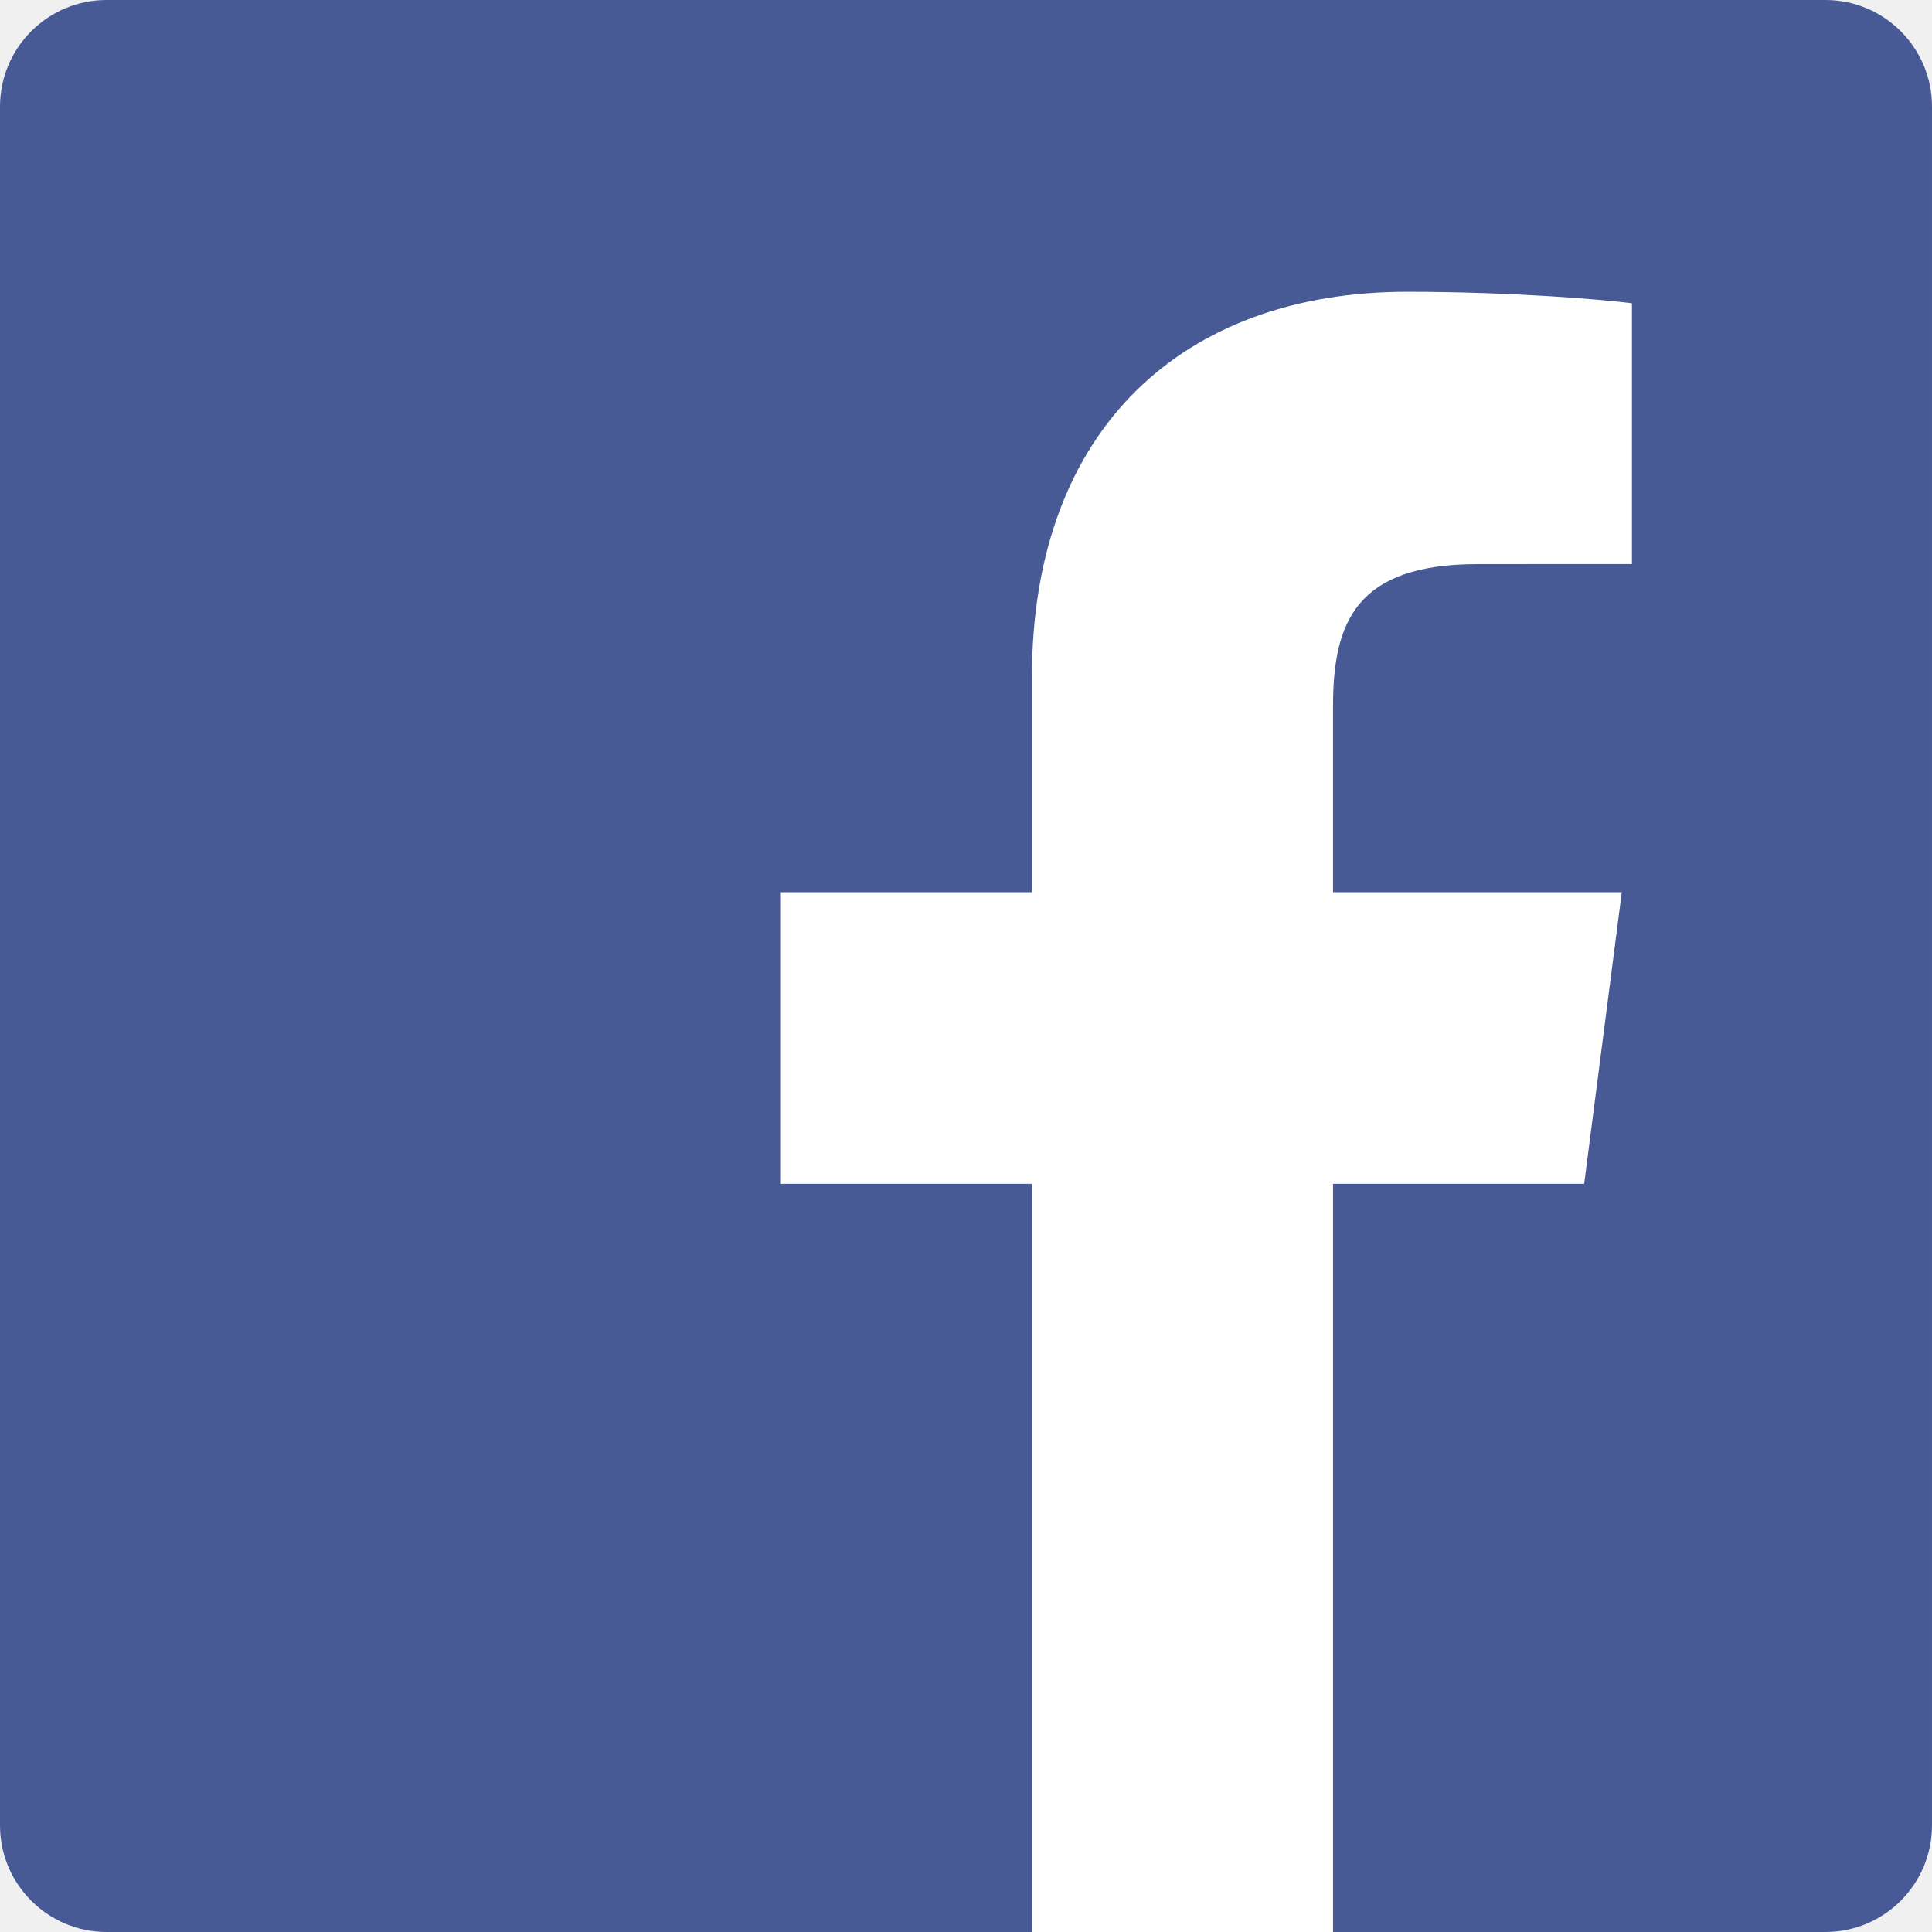
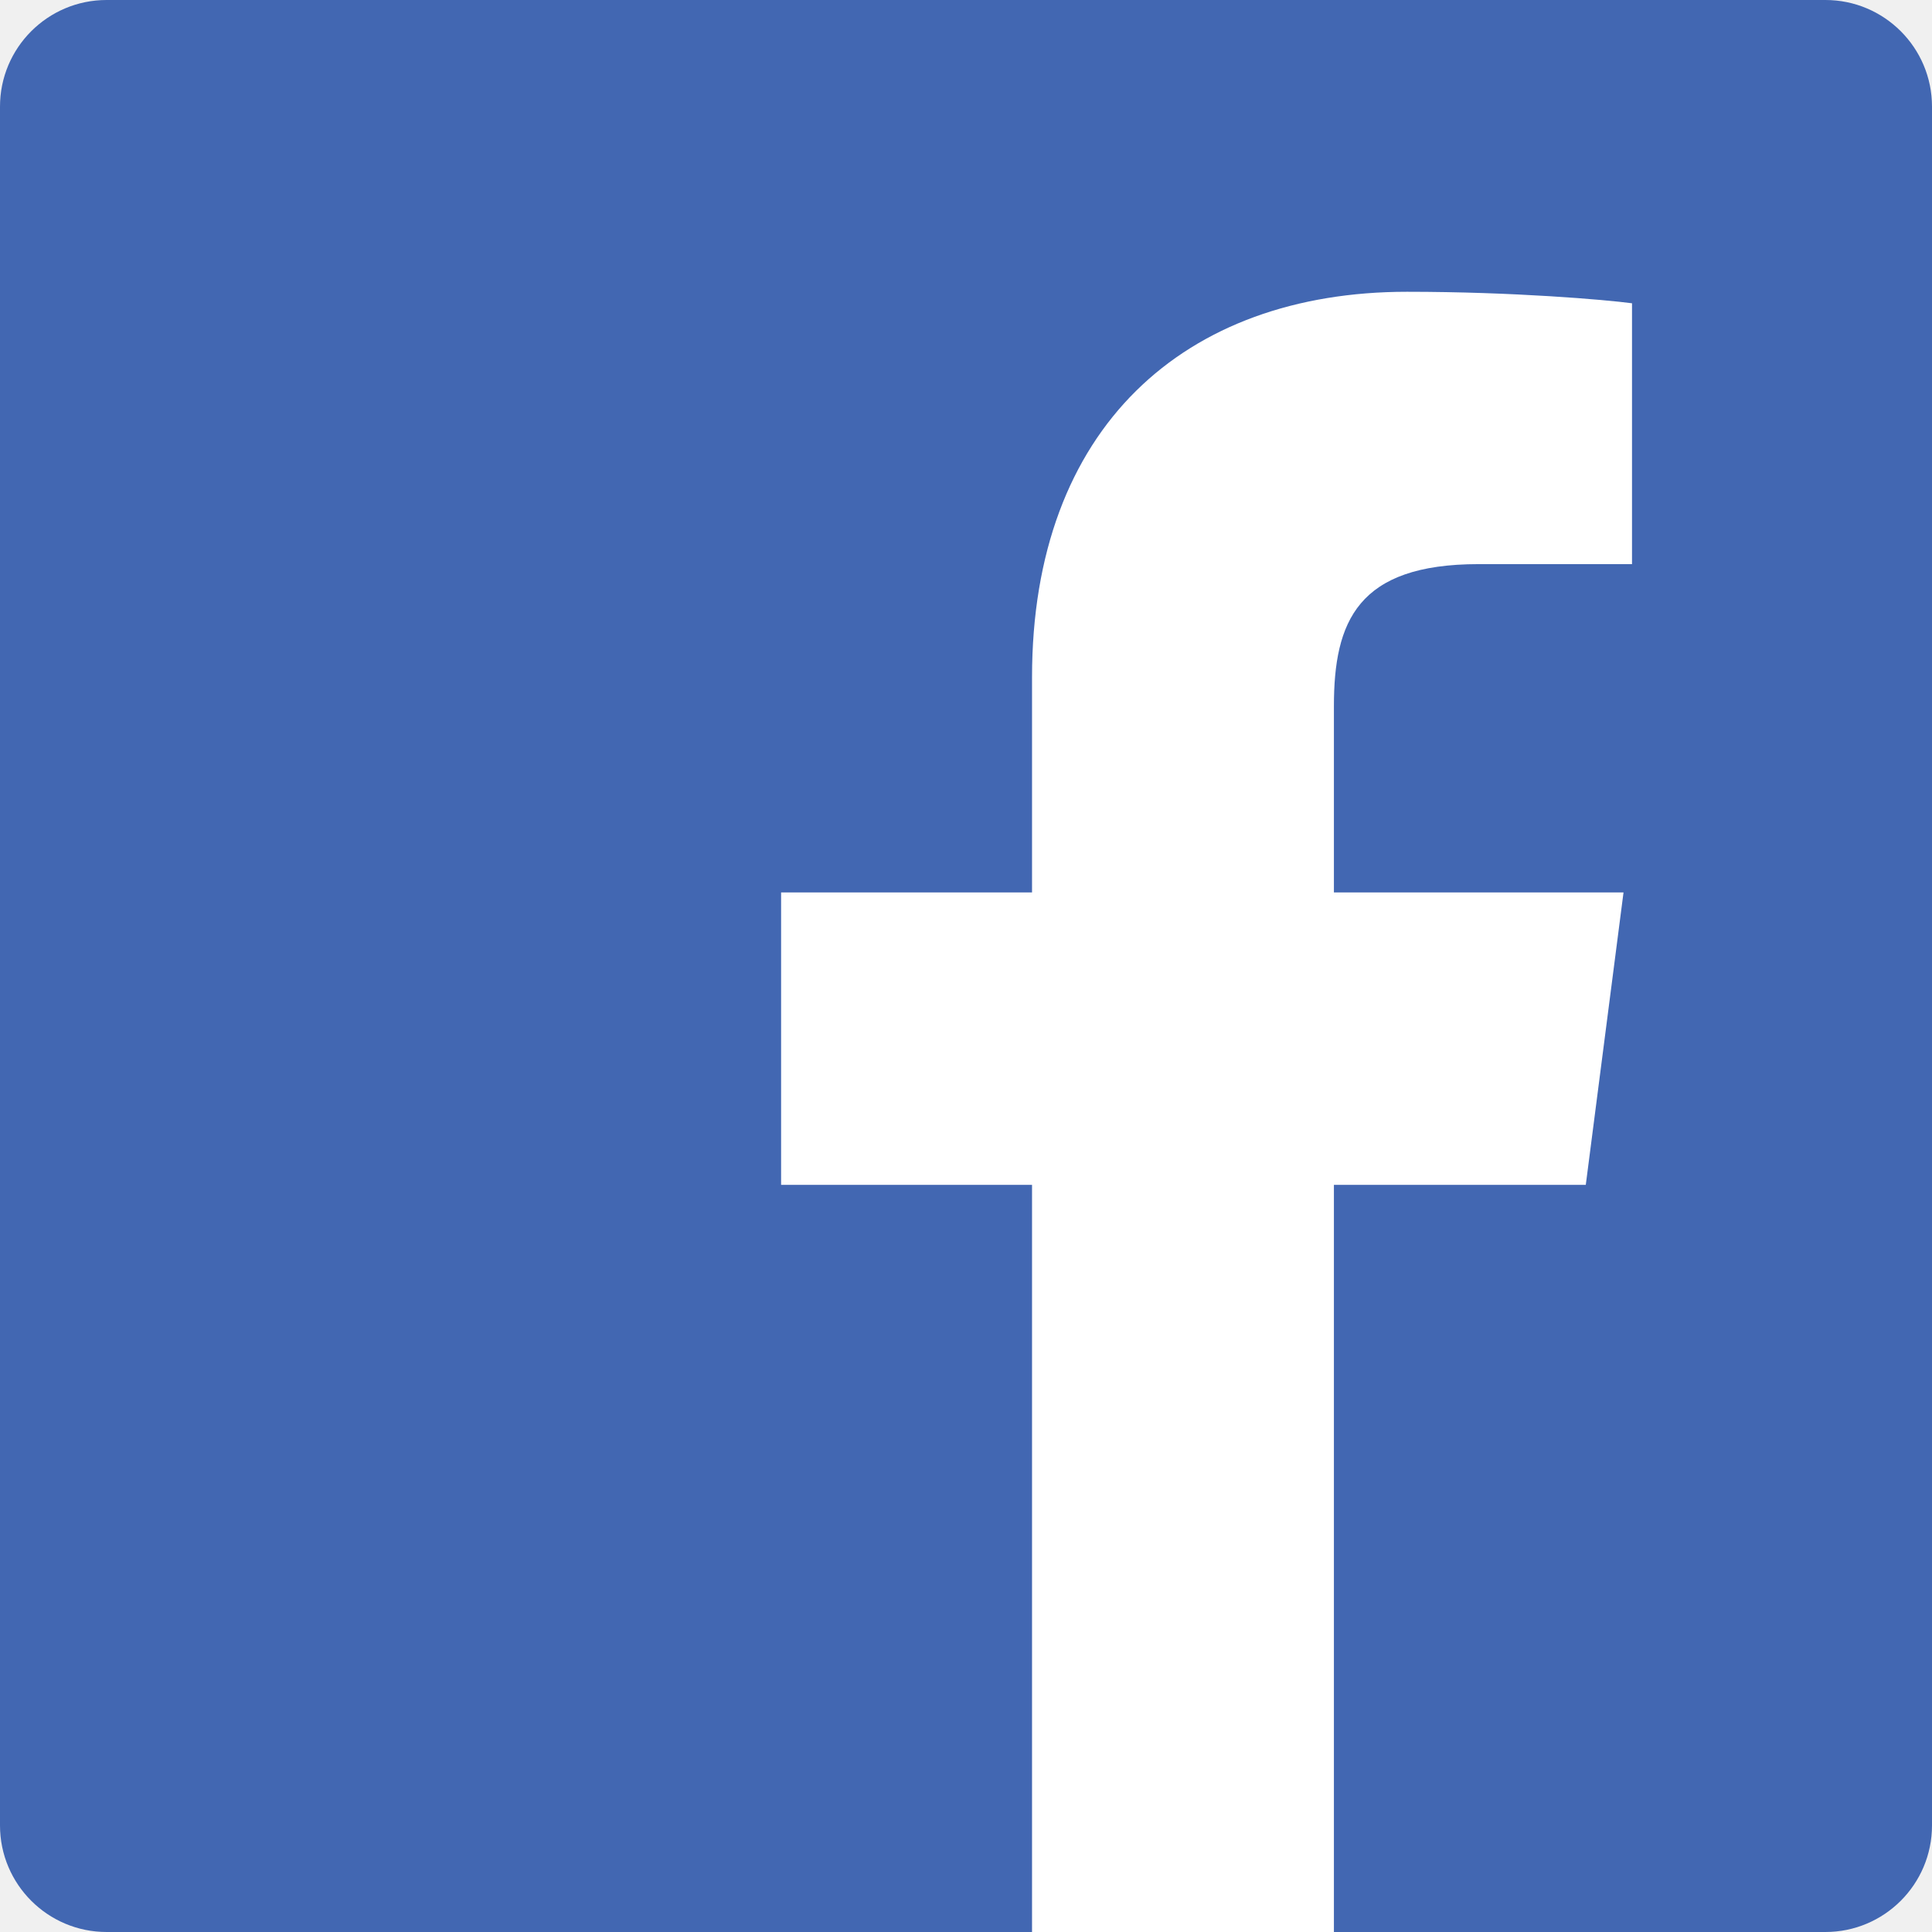
- <svg xmlns="http://www.w3.org/2000/svg" width="2500" height="2500" viewBox="0 0 266.893 266.895">
-   <path d="M252.164 266.895c8.134 0 14.729-6.596 14.729-14.73V14.73c0-8.137-6.596-14.73-14.729-14.73H14.73C6.593 0 0 6.594 0 14.73v237.434c0 8.135 6.593 14.73 14.73 14.73h237.434z" fill="#485a96" />
-   <path d="M184.152 266.895V163.539h34.692l5.194-40.28h-39.887V97.542c0-11.662 3.238-19.609 19.962-19.609l21.329-.01V41.897c-3.689-.49-16.351-1.587-31.08-1.587-30.753 0-51.807 18.771-51.807 53.244v29.705h-34.781v40.28h34.781v103.355h41.597z" fill="#fff" />
+ <svg xmlns="http://www.w3.org/2000/svg" height="512pt" viewBox="0 0 512 512" width="512pt">
+   <path d="m483.738 0h-455.5c-15.598.008-28.242 12.66-28.238 28.262v455.5c.008 15.598 12.66 28.242 28.262 28.238h455.477c15.605.004 28.258-12.645 28.262-28.25 0-.004 0-.008 0-.012v-455.5c-.008-15.598-12.66-28.242-28.262-28.238zm0 0" fill="#4267b2" />
+   <path d="m353.5 512v-198h66.75l10-77.5h-76.75v-49.359c0-22.387 6.215-37.641 38.316-37.641h40.684v-69.129c-7.078-.941-31.363-3.047-59.621-3.047-59 0-99.379 36-99.379 102.141v57.035h-66.5v77.5h66.5v198zm0 0" fill="#fff" />
</svg>
